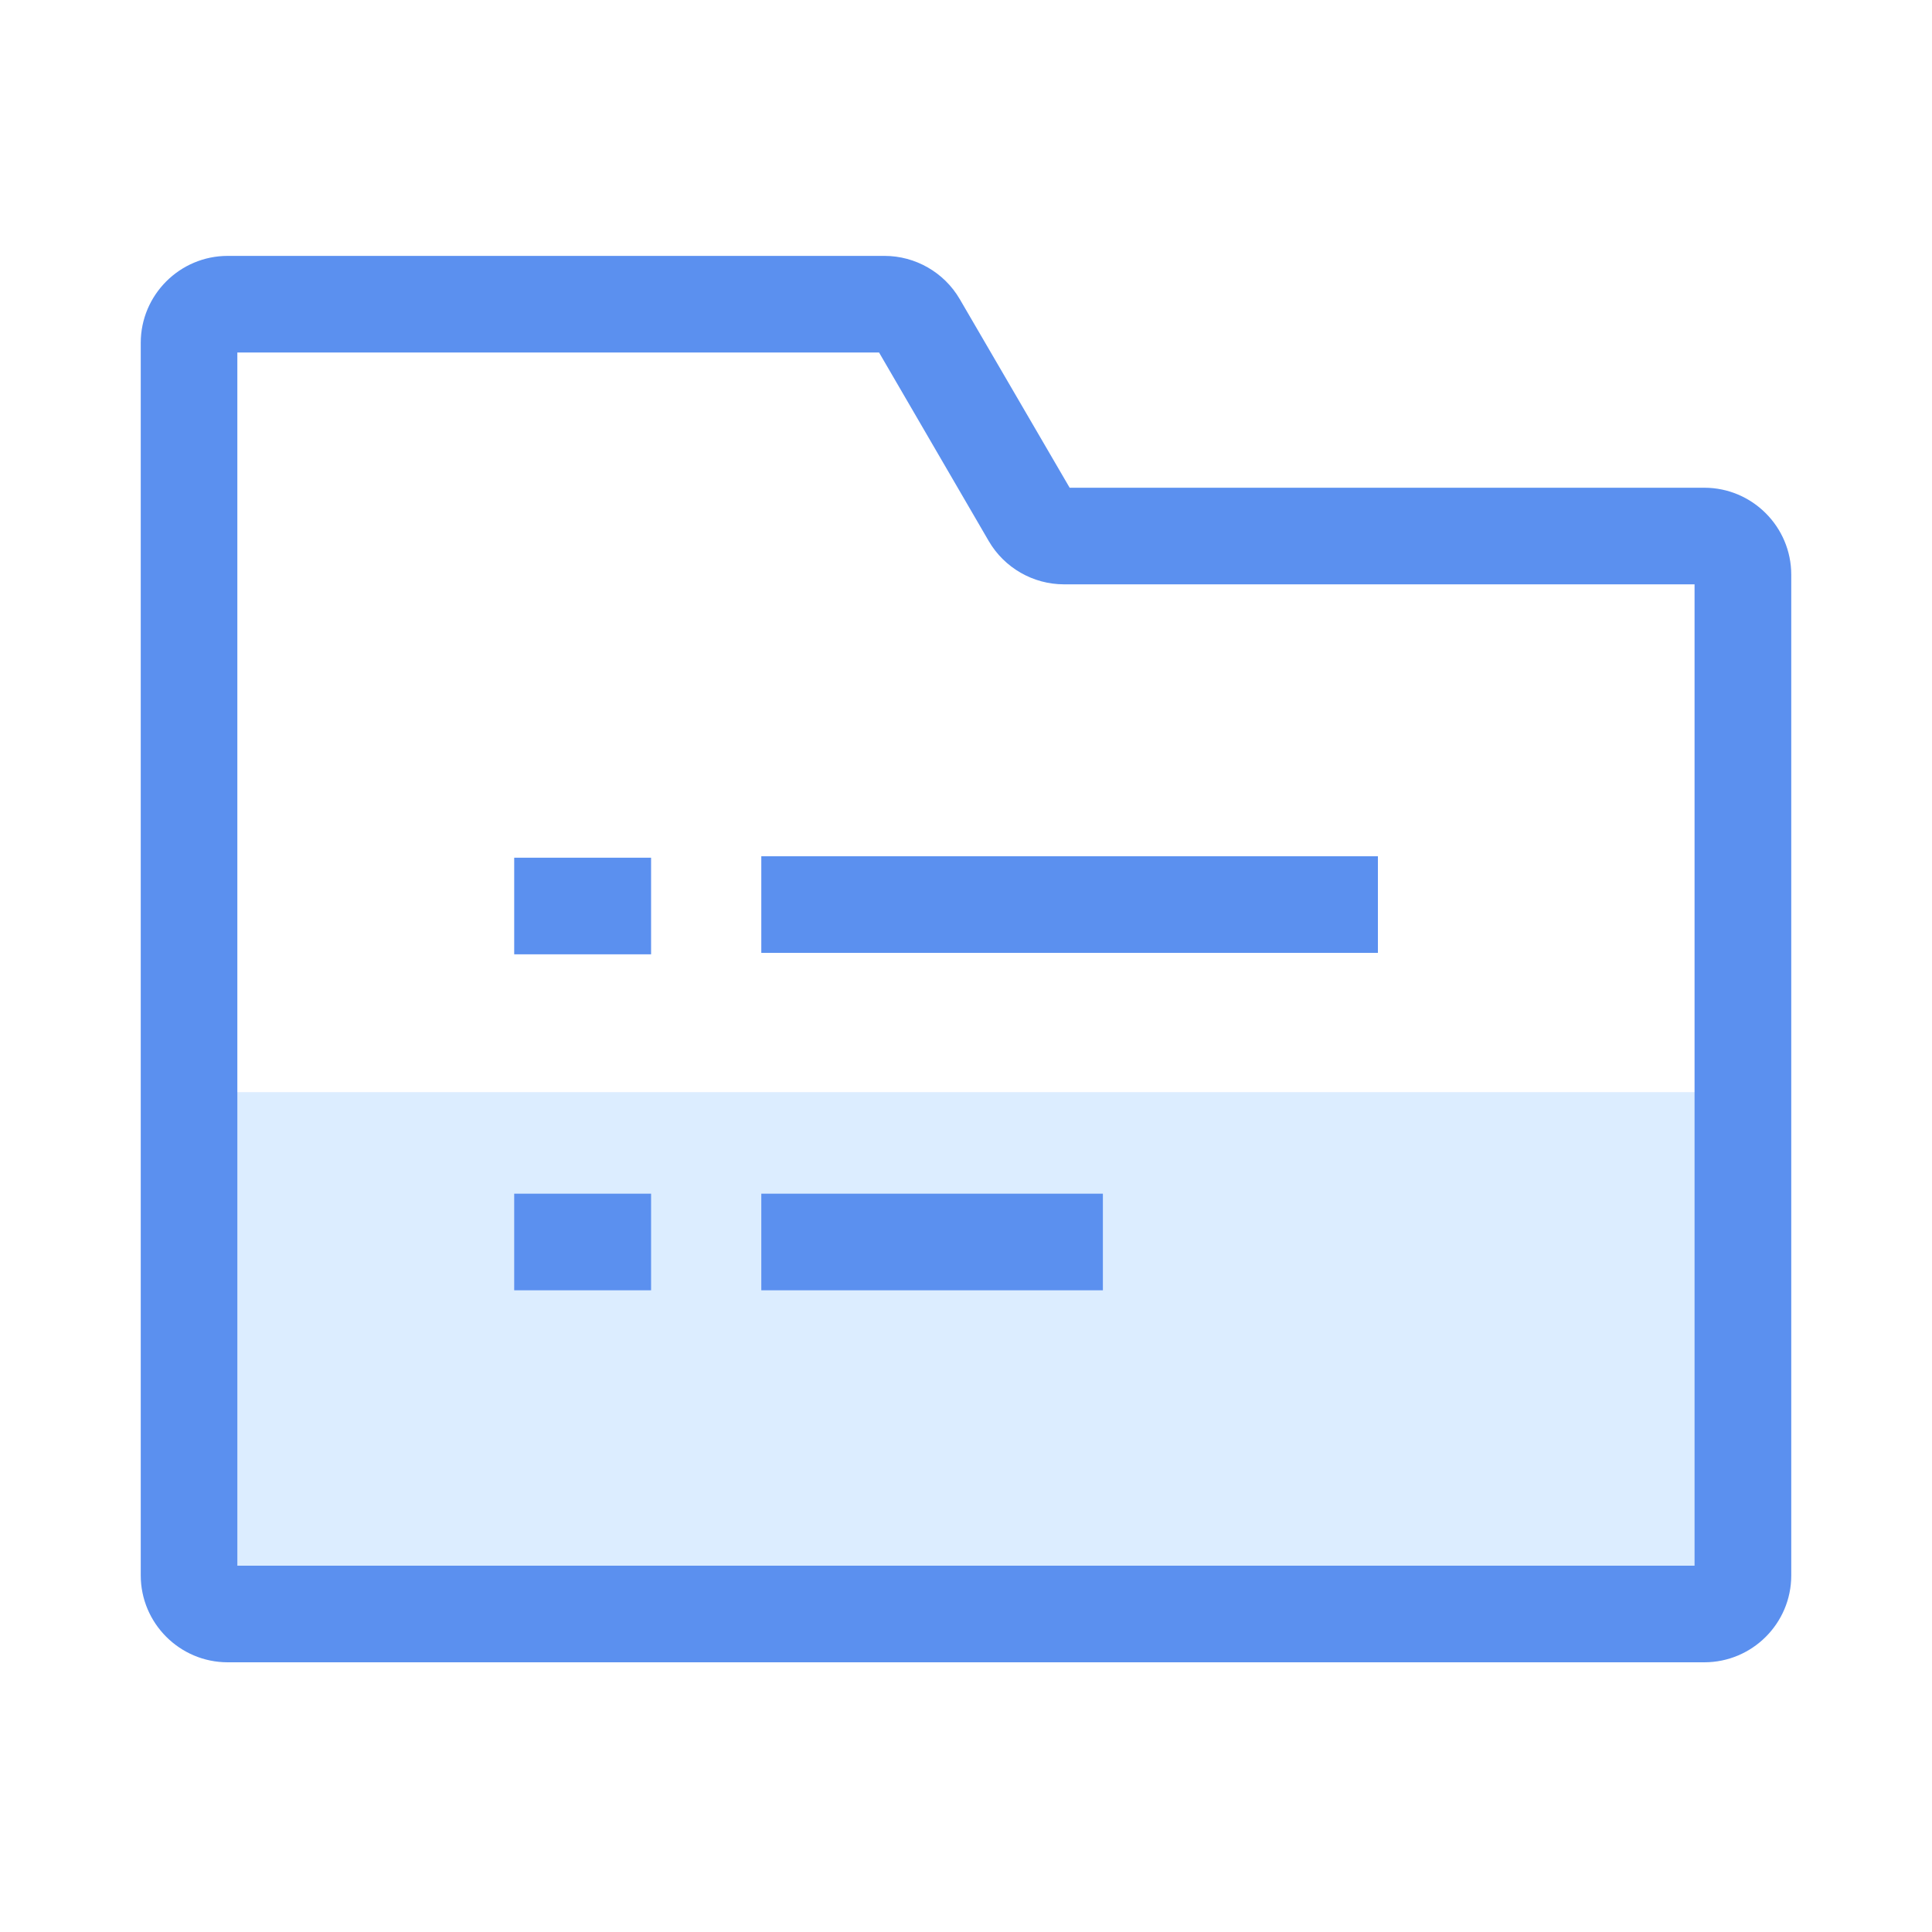
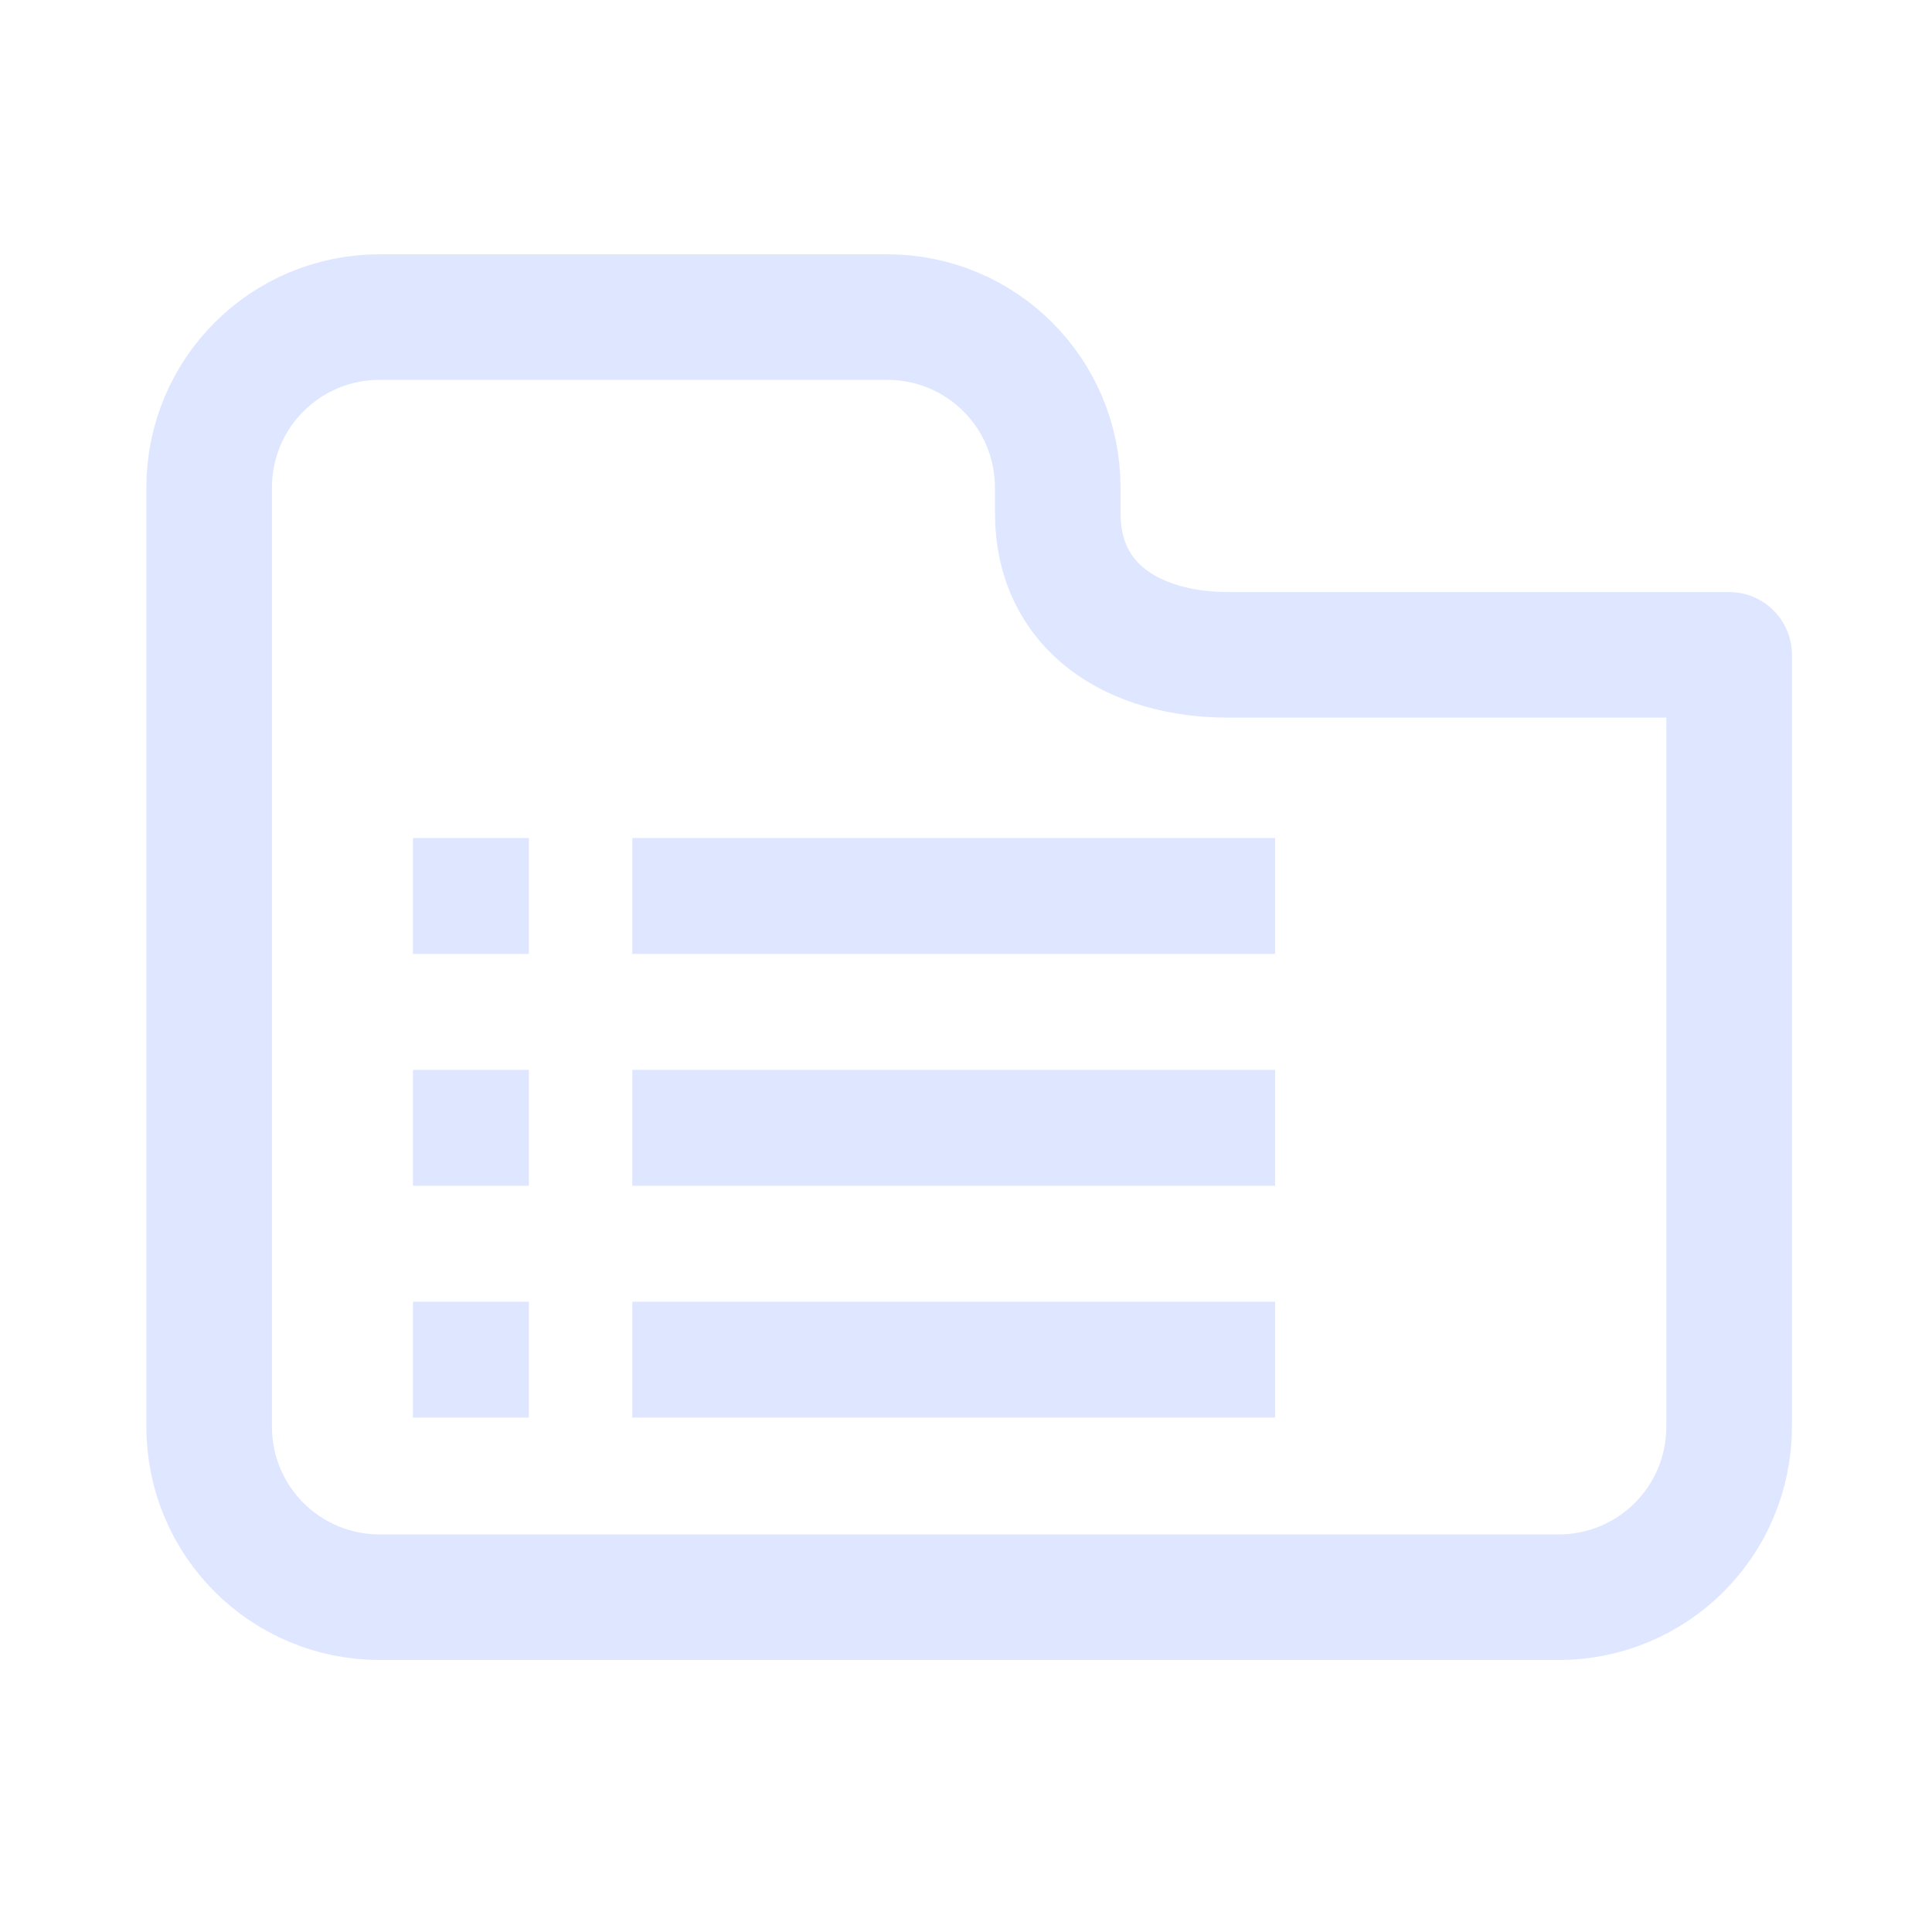
- <svg xmlns="http://www.w3.org/2000/svg" t="1608275115993" class="icon" viewBox="0 0 1024 1024" version="1.1" p-id="1641" width="200" height="200">
-   <defs>
-     <style type="text/css" />
+ <svg xmlns="http://www.w3.org/2000/svg" t="1608275115993" class="icon" viewBox="0 0 1024 1024" version="1.1" p-id="1641" width="200" height="200" id="svg12">
+   <defs id="defs4">
+     <style type="text/css" id="style2" />
  </defs>
-   <path d="M108.493 578.867h815.258v276.582H108.493z" fill="#DCEDFF" p-id="1642" />
-   <path d="M903.322 881.05H120.678c-25.395 0-46.08-20.685-46.08-46.08V181.709c0-25.395 20.685-46.08 46.08-46.08h348.16c16.333 0 31.59 8.755 39.834 22.886l58.266 99.994h336.384c25.395 0 46.08 20.685 46.08 46.08v530.432c0 25.395-20.685 46.029-46.08 46.029z m-777.523-51.2h772.352V309.709h-334.234c-16.333 0-31.59-8.755-39.834-22.886L465.92 186.829H125.798v643.021z" fill="#5B90EF" p-id="1643" />
-   <path d="M403.507 453.837h326.81v51.2H403.507zM403.507 632.678h181.043v51.2H403.507zM272.538 454.605H345.088v51.2H272.538zM272.538 632.678H345.088v51.2H272.538z" fill="#5B90EF" p-id="1644" />
+   <path id="rect849-3" style="fill:none;stroke:#dee7ff;stroke-width:66.56;stroke-linecap:round;stroke-linejoin:round;stroke-miterlimit:4;stroke-dasharray:none;stroke-opacity:1;paint-order:normal" d="m 916.473,756.049 c 0,50.142 -40.367,90.51 -90.51,90.51 H 201.356 c -50.142,0 -90.51,-40.367 -90.51,-90.51 V 258.553 c 0,-50.142 40.367,-90.51 90.51,-90.51 h 190.414 78.353 c 50.142,0 90.51,40.367 90.51,90.51 v 13.4 c 0,50.142 40.367,75.123 90.51,75.123 h 143.226 122.105 v 408.974" />
+   <rect style="fill:#dee7ff;fill-opacity:1;stroke:none;stroke-width:35.737;stroke-linecap:round;stroke-linejoin:round;stroke-miterlimit:4;stroke-dasharray:none;stroke-opacity:1;paint-order:normal" id="rect870" width="340.714" height="61.44" x="335.126" y="444.16" />
+   <rect style="fill:#dee7ff;fill-opacity:1;stroke:none;stroke-width:35.737;stroke-linecap:round;stroke-linejoin:round;stroke-miterlimit:4;stroke-dasharray:none;stroke-opacity:1;paint-order:normal" id="rect880" width="340.714" height="61.44" x="335.126" y="567.04" />
+   <rect style="fill:#dee7ff;fill-opacity:1;stroke:none;stroke-width:15.176;stroke-linecap:round;stroke-linejoin:round;stroke-miterlimit:4;stroke-dasharray:none;stroke-opacity:1;paint-order:normal" id="rect884" width="61.44" height="61.44" x="218.88" y="567.04" />
+   <rect style="fill:#dee7ff;fill-opacity:1;stroke:none;stroke-width:15.176;stroke-linecap:round;stroke-linejoin:round;stroke-miterlimit:4;stroke-dasharray:none;stroke-opacity:1;paint-order:normal" id="rect890" width="61.44" height="61.44" x="218.88" y="444.16" />
+   <rect style="fill:#dee7ff;fill-opacity:1;stroke:none;stroke-width:35.737;stroke-linecap:round;stroke-linejoin:round;stroke-miterlimit:4;stroke-dasharray:none;stroke-opacity:1;paint-order:normal" id="rect894" width="340.714" height="61.44" x="335.126" y="689.92" />
+   <rect style="fill:#dee7ff;fill-opacity:1;stroke:none;stroke-width:15.176;stroke-linecap:round;stroke-linejoin:round;stroke-miterlimit:4;stroke-dasharray:none;stroke-opacity:1;paint-order:normal" id="rect896" width="61.44" height="61.44" x="218.88" y="689.92" />
</svg>
